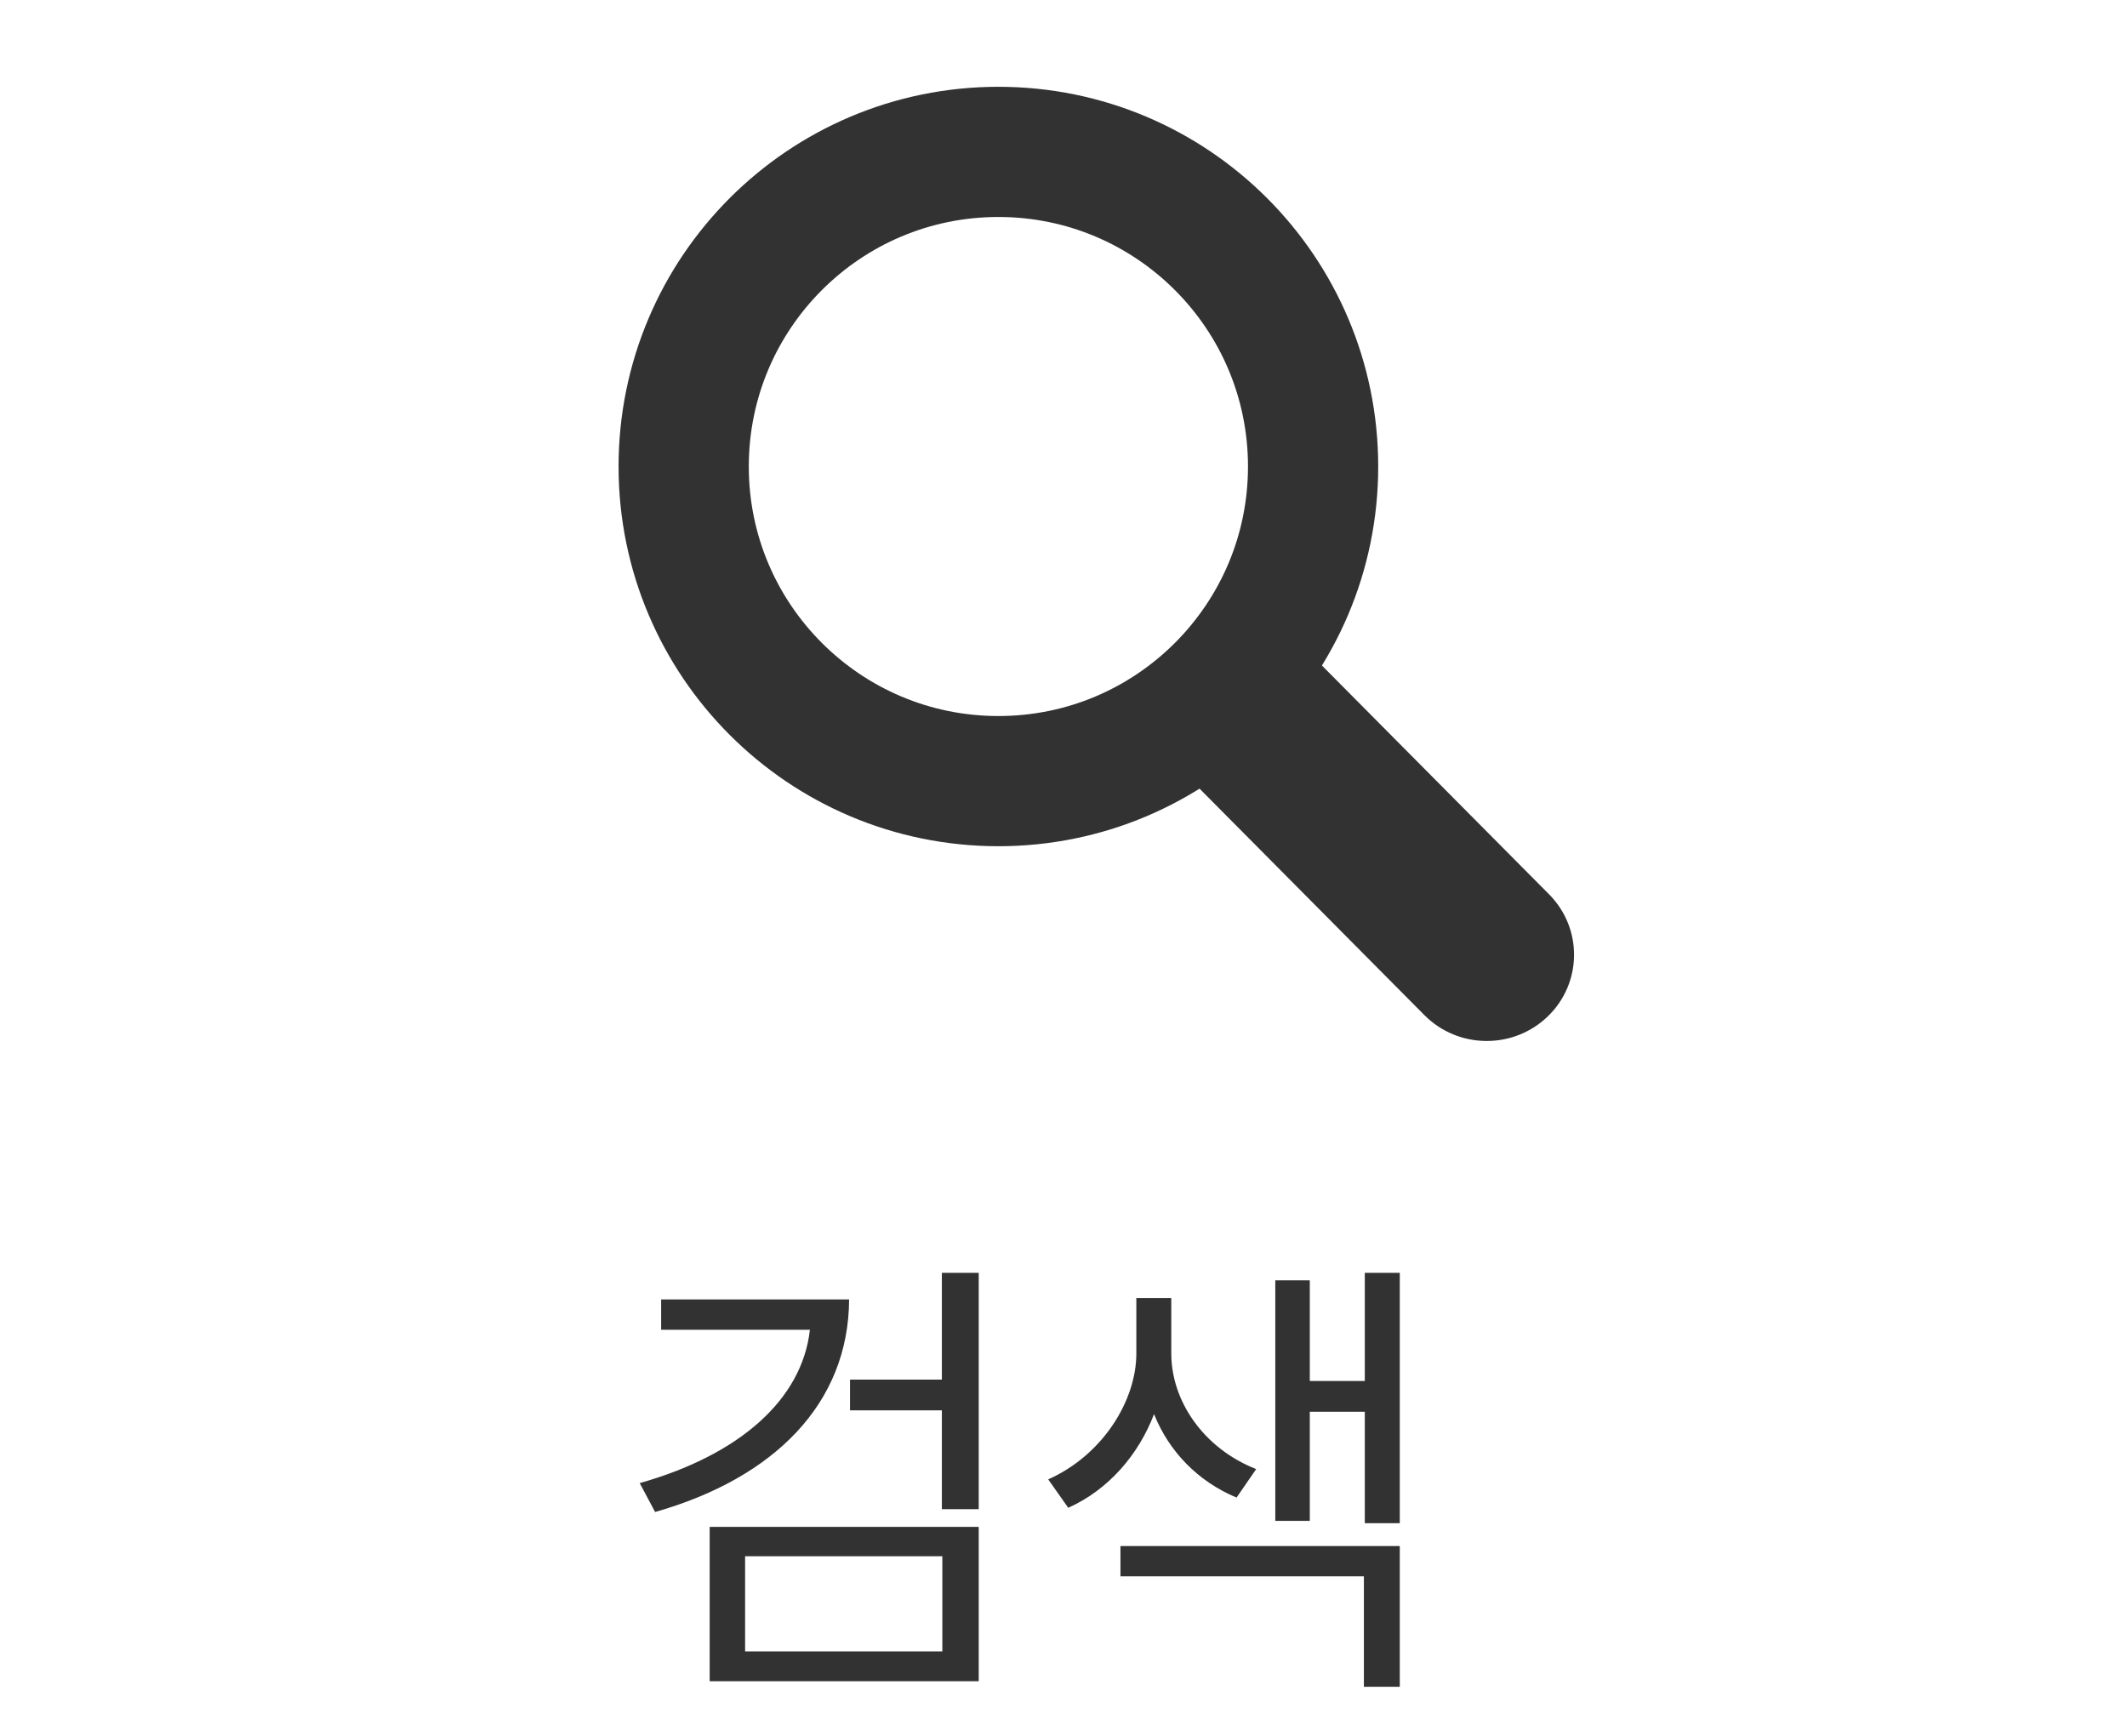
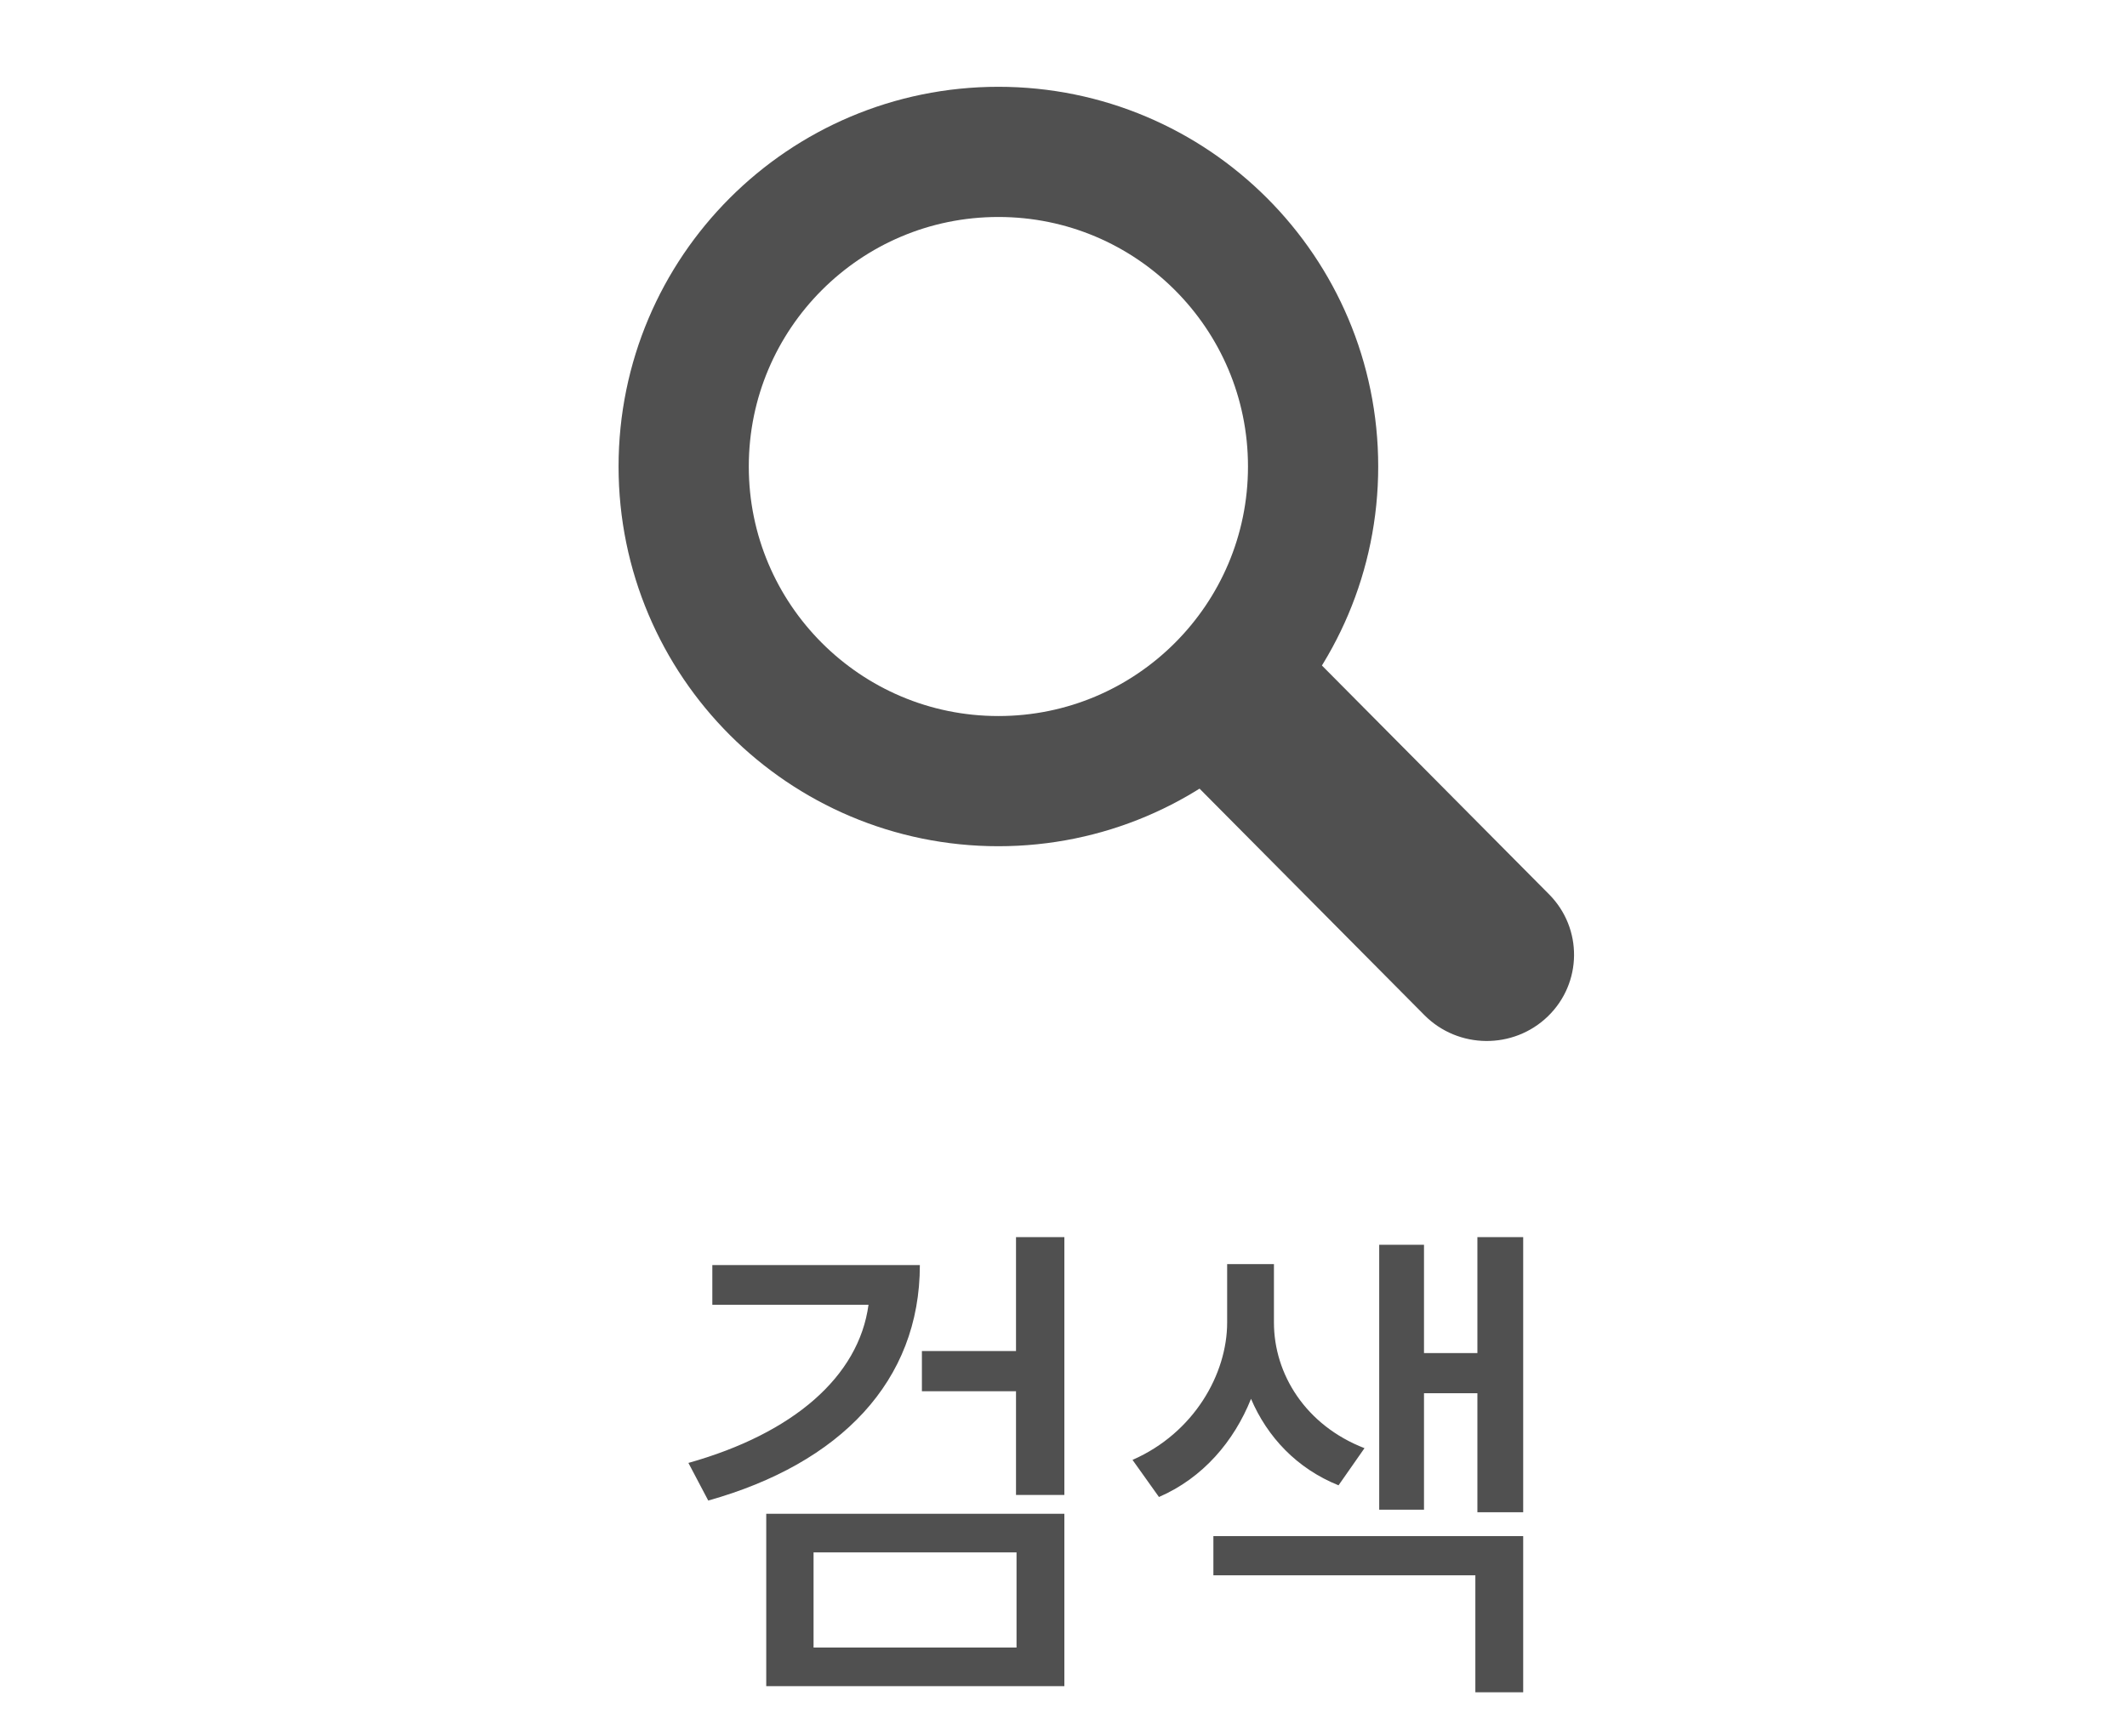
<svg xmlns="http://www.w3.org/2000/svg" width="49" height="40" viewBox="0 0 49 40" fill="none">
-   <path d="M19.561 29.943C19.55 32.339 17.842 34.058 15.092 34.842L14.737 34.176C17.02 33.531 18.476 32.264 18.658 30.642H15.231V29.943H19.561ZM22.547 29.331V34.777H21.698V32.5H19.582V31.791H21.698V29.331H22.547ZM22.547 35.185V38.741H16.349V35.185H22.547ZM17.165 35.862V38.054H21.709V35.862H17.165ZM26.983 31.189C26.983 32.274 27.714 33.37 28.939 33.853L28.487 34.509C27.585 34.133 26.924 33.435 26.586 32.586C26.231 33.515 25.544 34.326 24.609 34.745L24.148 34.09C25.404 33.531 26.178 32.274 26.178 31.189V29.911H26.983V31.189ZM32.247 29.331V35.1H31.441V32.532H30.174V35.046H29.379V29.503H30.174V31.823H31.441V29.331H32.247ZM32.247 35.626V38.87H31.42V36.324H25.812V35.626H32.247Z" fill="#323232" />
-   <circle cx="23" cy="10.75" r="7.25" stroke="#323232" stroke-width="3" />
-   <path d="M32.814 23.392C33.592 24.176 34.866 24.188 35.659 23.419C36.452 22.651 36.464 21.392 35.686 20.608L32.814 23.392ZM26.694 17.226L32.814 23.392L35.686 20.608L29.567 14.443L26.694 17.226Z" fill="#323232" />
+   <path d="M21.191 29.152C21.191 31.824 19.363 33.723 16.316 34.578L15.859 33.711C18.279 33.031 19.785 31.719 20.008 30.066H16.41V29.152H21.191ZM24.52 28.508V34.449H23.406V32.059H21.238V31.133H23.406V28.508H24.52ZM24.52 34.883V38.855H17.652V34.883H24.52ZM18.742 35.773V37.965H23.418V35.773H18.742ZM29.348 30.477C29.348 31.66 30.074 32.844 31.434 33.371L30.836 34.227C29.875 33.84 29.195 33.113 28.82 32.234C28.428 33.213 27.713 34.057 26.699 34.496L26.09 33.641C27.508 33.02 28.27 31.66 28.27 30.477V29.129H29.348V30.477ZM35.09 28.508V34.848H34.035V32.105H32.805V34.789H31.773V28.684H32.805V31.18H34.035V28.508H35.09ZM35.09 35.398V38.996H33.988V36.301H27.953V35.398H35.09Z" fill="#505050" />
+   <circle cx="23" cy="10.75" r="7.25" stroke="#505050" stroke-width="3" />
+   <path d="M32.814 23.392C33.592 24.176 34.866 24.188 35.659 23.42C36.452 22.651 36.464 21.392 35.686 20.608L34.25 22L32.814 23.392ZM28.13 15.835L26.694 17.226L32.814 23.392L34.25 22L35.686 20.608L29.567 14.443L28.13 15.835Z" fill="#505050" />
</svg>
